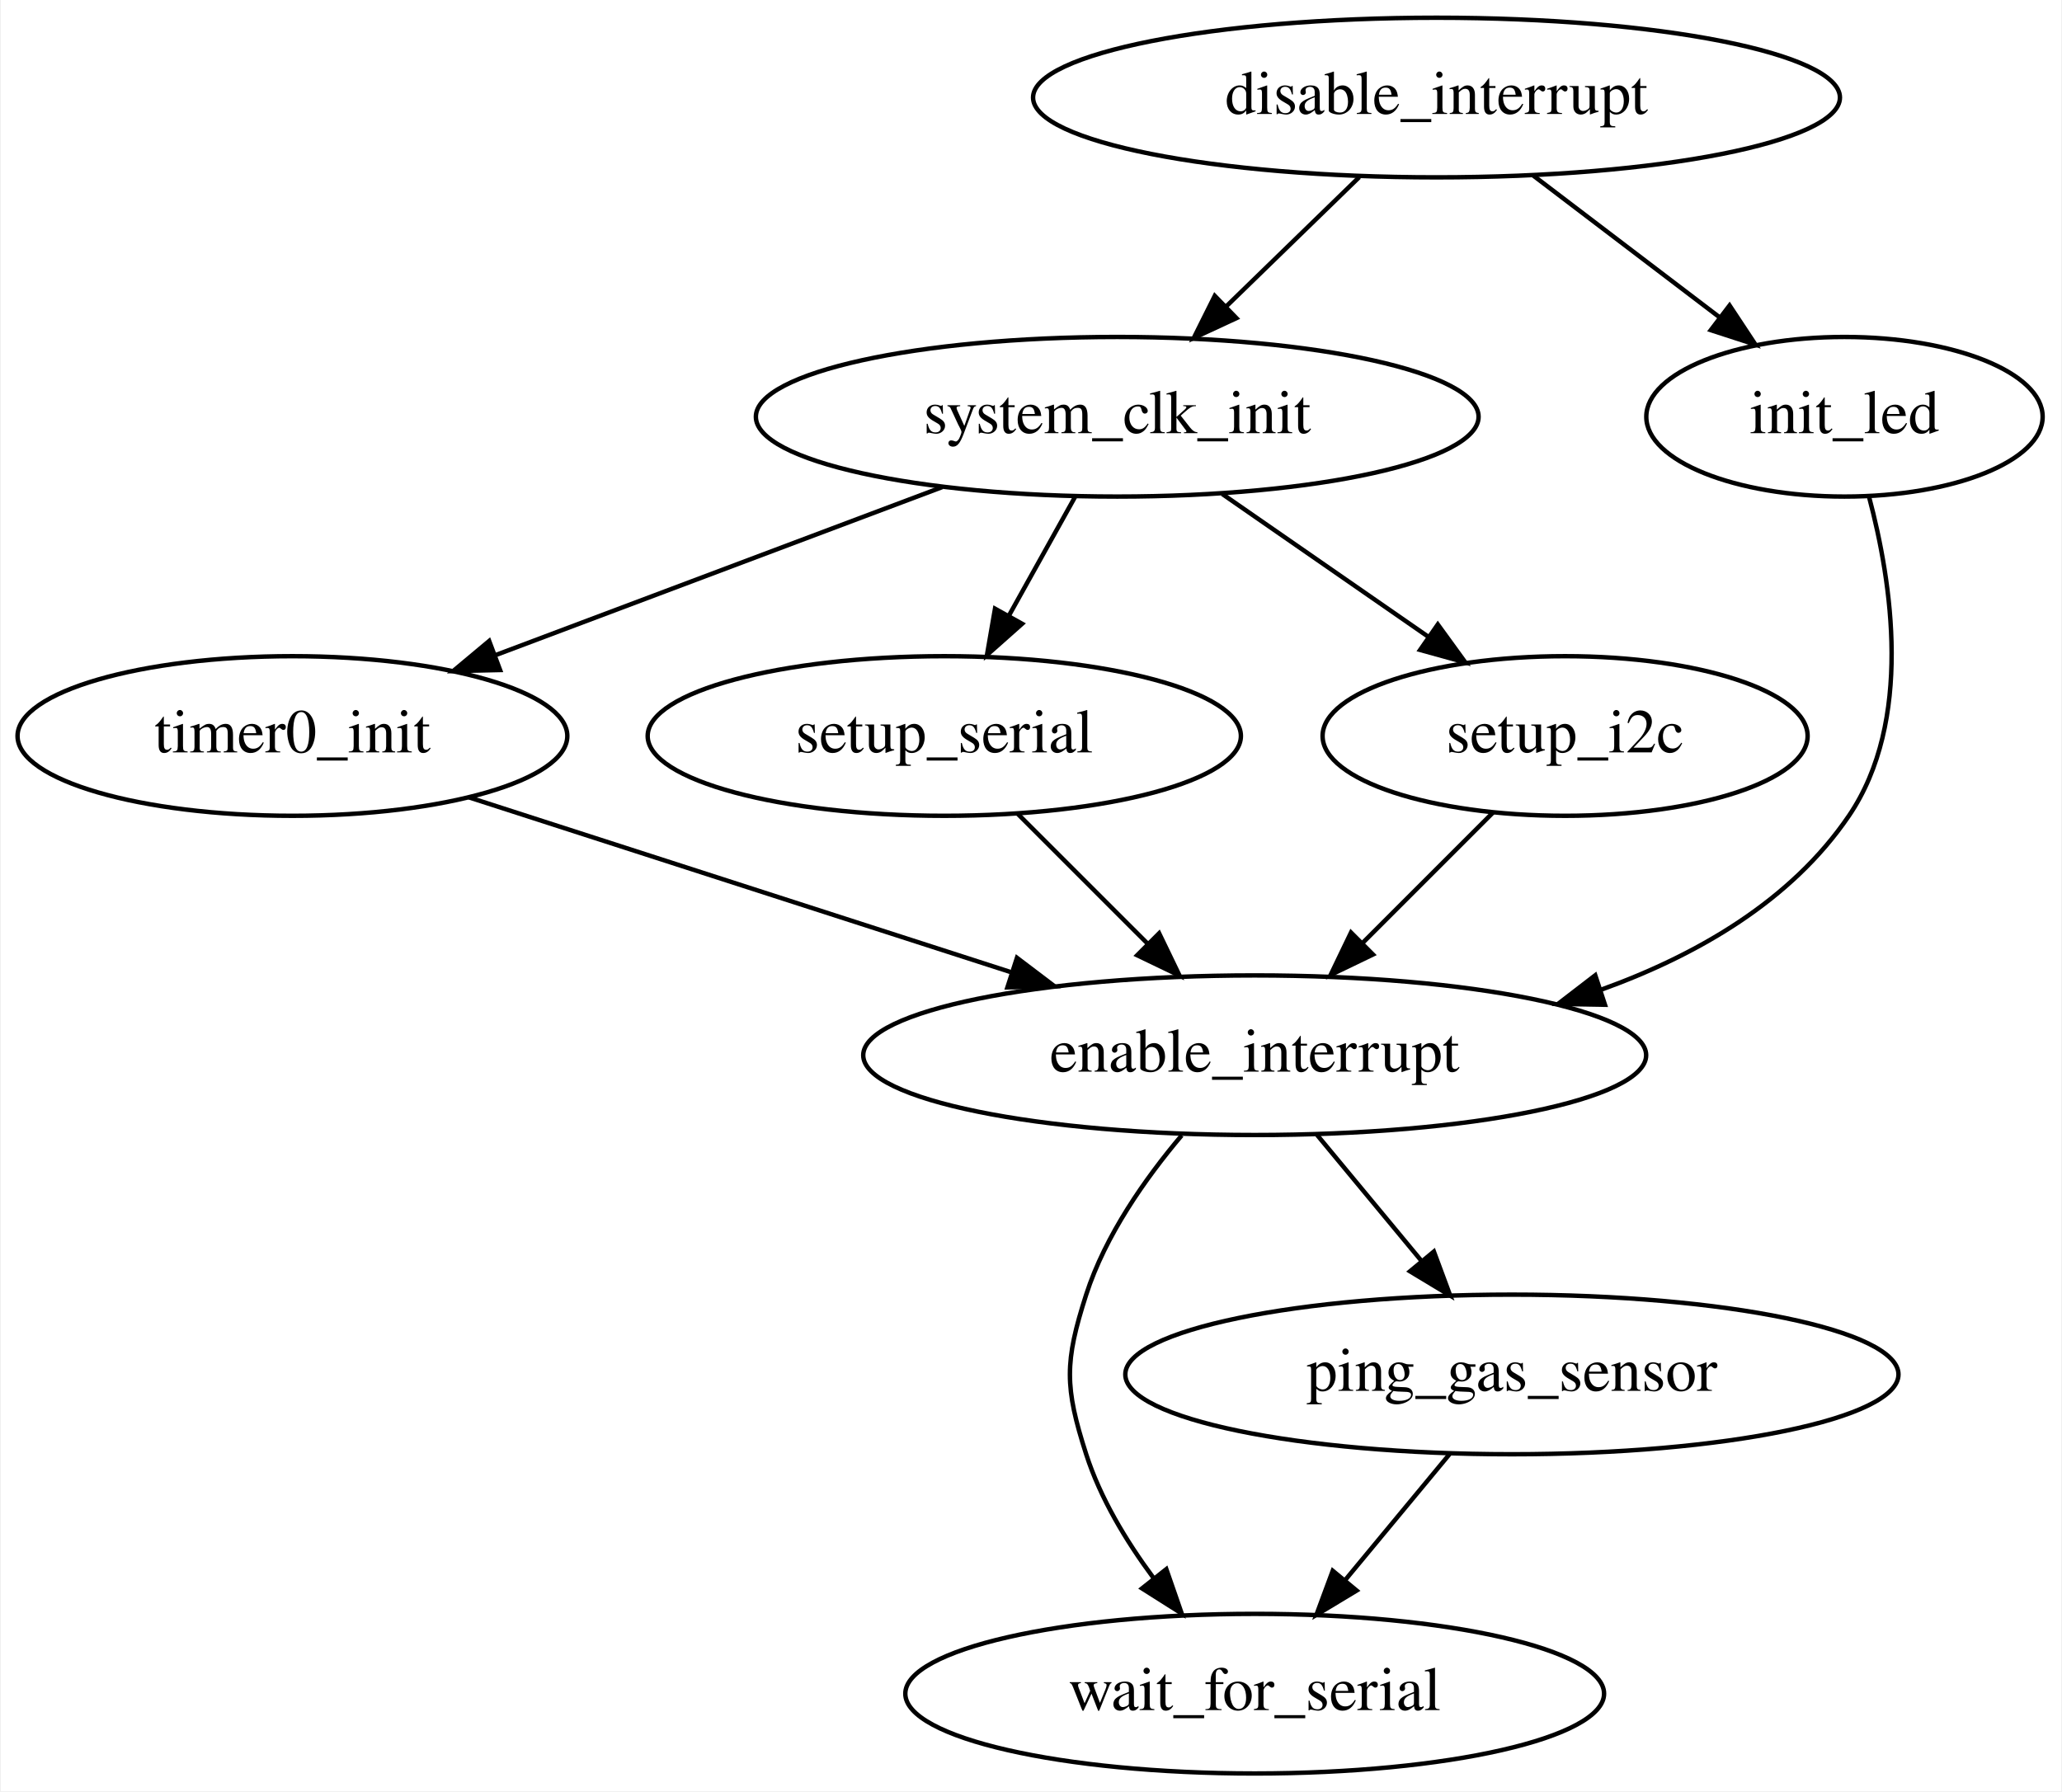
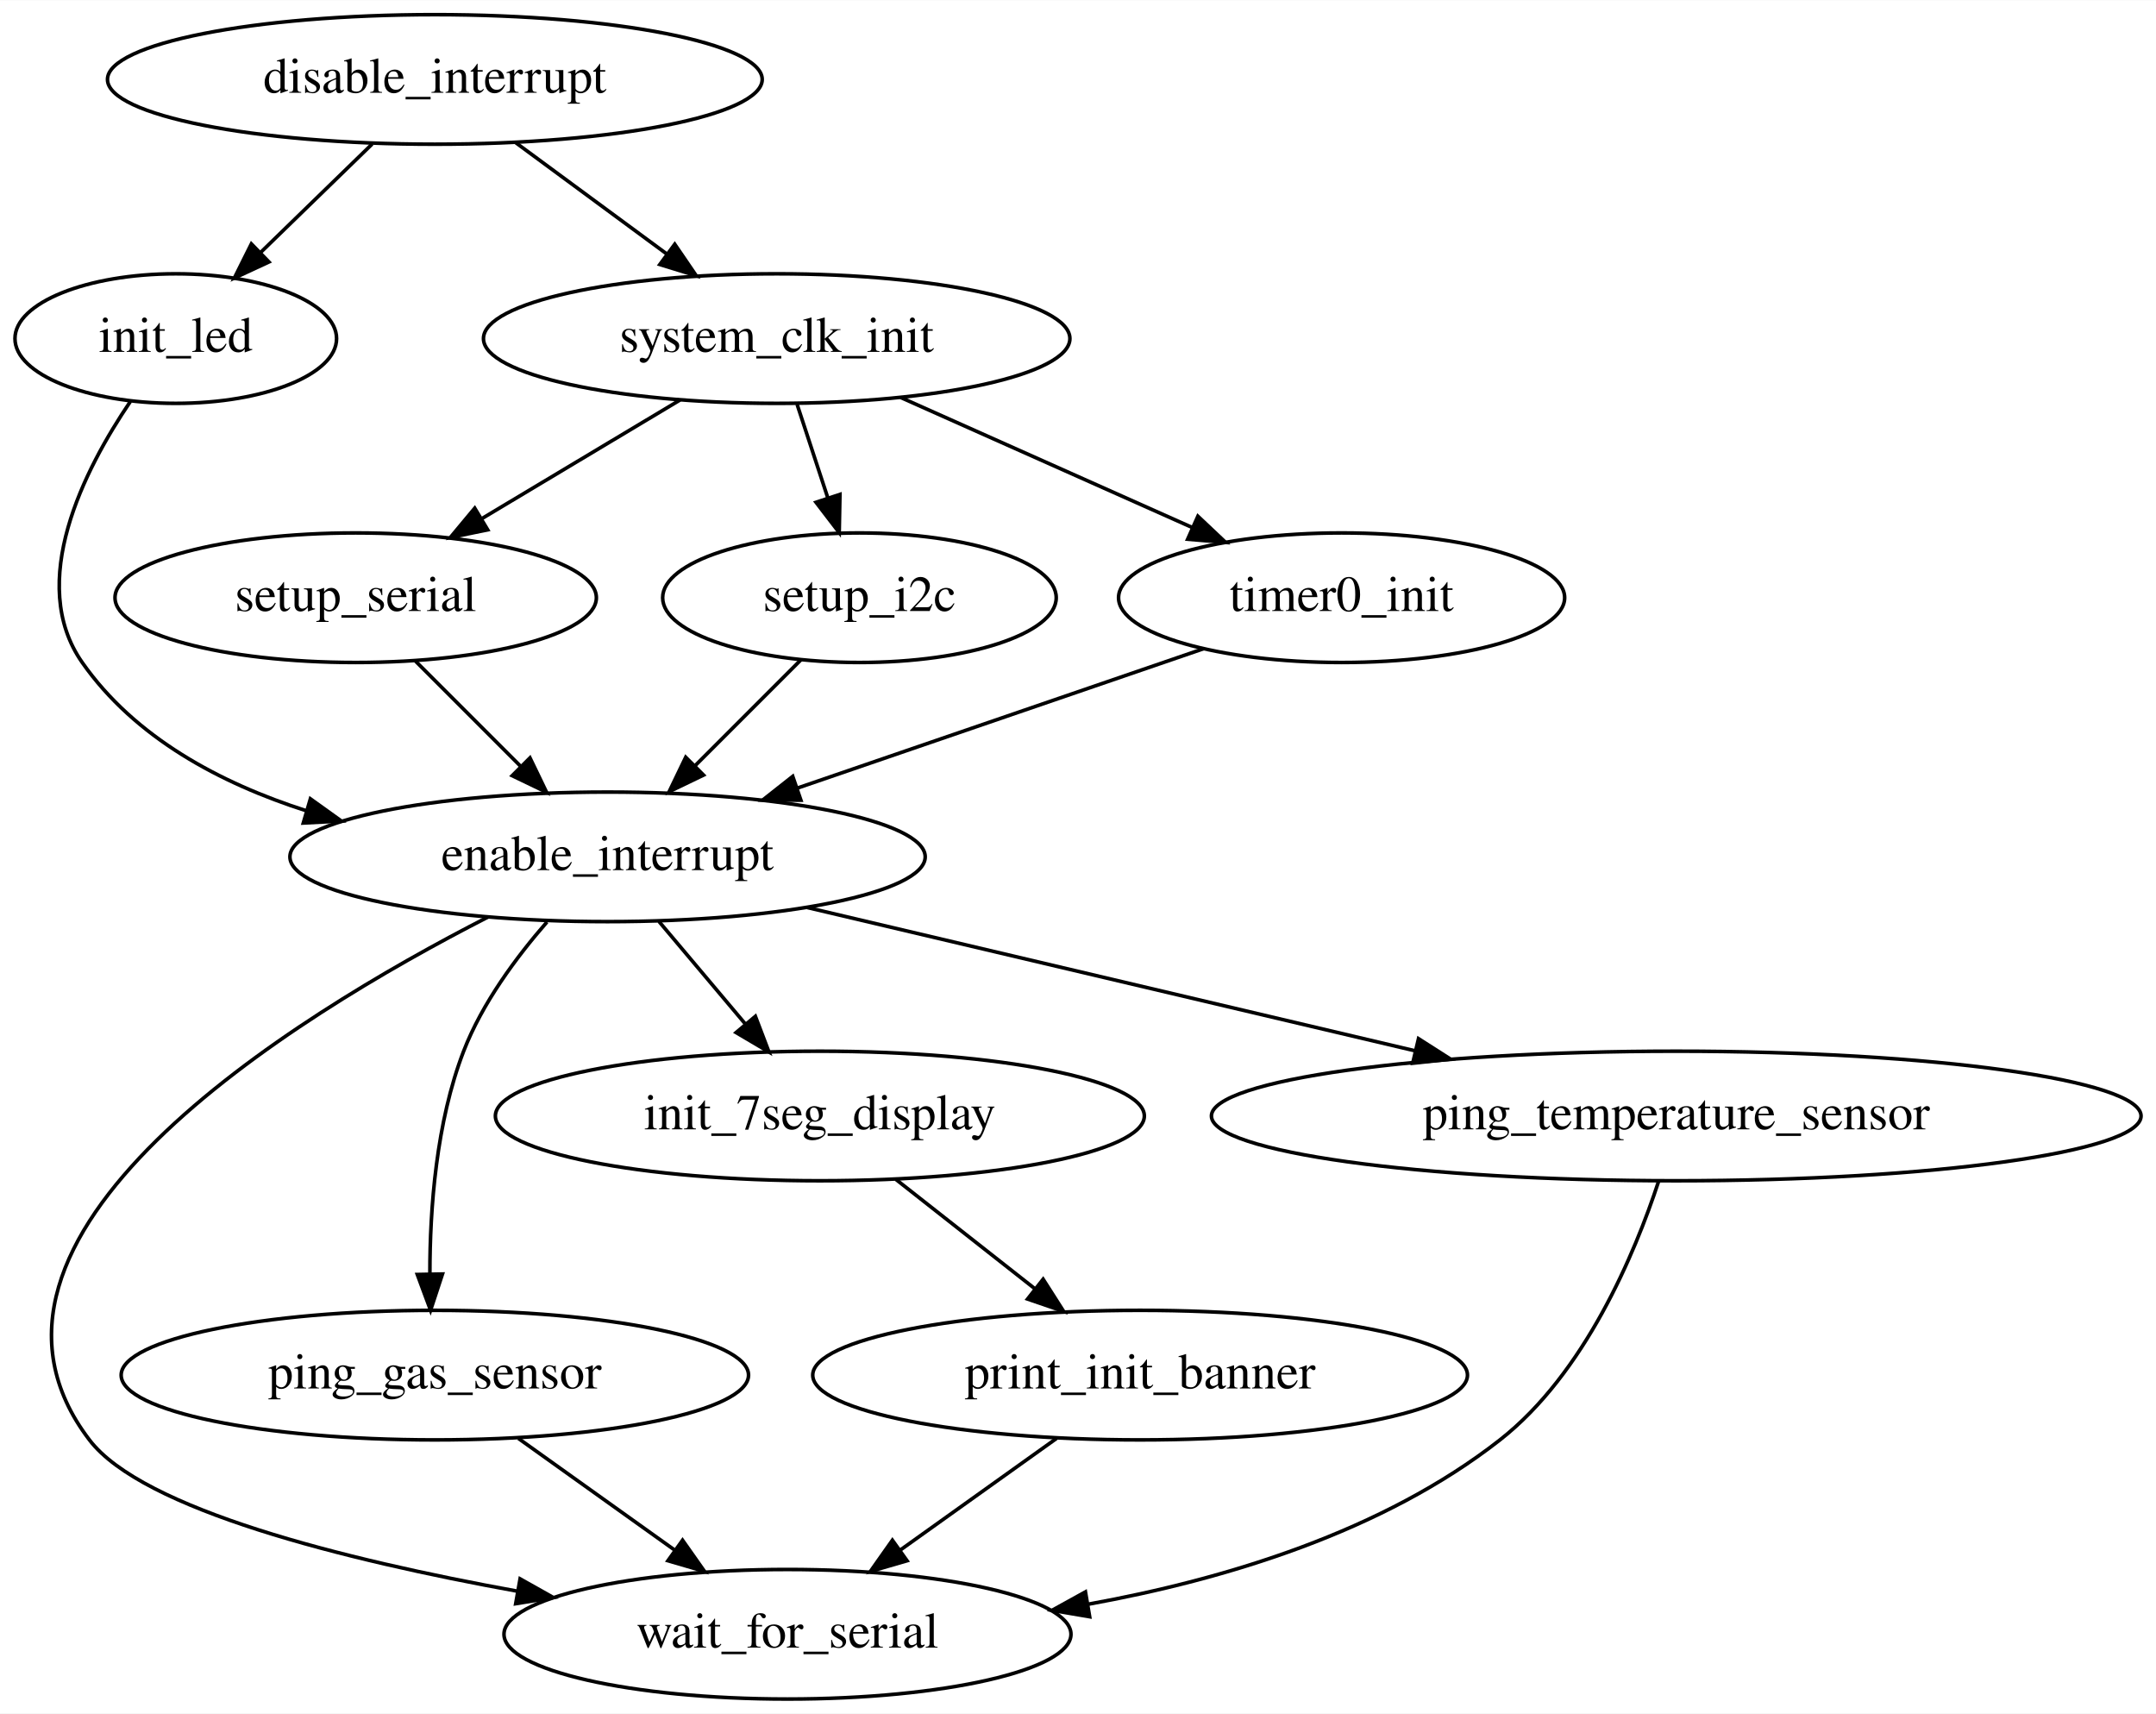
- <svg xmlns="http://www.w3.org/2000/svg" width="465pt" height="404pt" viewBox="0.00 0.00 464.59 404.00">
-   <g id="graph0" class="graph" transform="scale(1 1) rotate(0) translate(4 400)">
-     <polygon fill="white" stroke="transparent" points="-4,4 -4,-400 460.59,-400 460.59,4 -4,4" />
+ <svg xmlns="http://www.w3.org/2000/svg" width="599pt" height="476pt" viewBox="0.00 0.00 599.18 476.00">
+   <g id="graph0" class="graph" transform="scale(1 1) rotate(0) translate(4 472)">
+     <polygon fill="white" stroke="transparent" points="-4,4 -4,-472 595.18,-472 595.18,4 -4,4" />
    <g id="node1" class="node">
-       <ellipse fill="none" stroke="black" cx="61.74" cy="-234" rx="61.99" ry="18" />
-       <text text-anchor="middle" x="61.74" y="-230.3" font-family="Times,serif" font-size="14.00">timer0_init</text>
+       <ellipse fill="none" stroke="black" cx="44.85" cy="-378" rx="44.69" ry="18" />
+       <text text-anchor="middle" x="44.85" y="-374.3" font-family="Times,serif" font-size="14.00">init_led</text>
+     </g>
+     <g id="node4" class="node">
+       <ellipse fill="none" stroke="black" cx="164.85" cy="-234" rx="88.28" ry="18" />
+       <text text-anchor="middle" x="164.85" y="-230.3" font-family="Times,serif" font-size="14.00">enable_interrupt</text>
+     </g>
+     <g id="edge9" class="edge">
+       <path fill="none" stroke="black" d="M32.24,-360.53C19.37,-341.55 3.33,-310.15 18.85,-288 33.46,-267.14 57.17,-254.46 81.27,-246.76" />
+       <polygon fill="black" stroke="black" points="82.26,-250.12 90.87,-243.95 80.29,-243.4 82.26,-250.12" />
+     </g>
+     <g id="node2" class="node">
+       <ellipse fill="none" stroke="black" cx="116.85" cy="-450" rx="90.98" ry="18" />
+       <text text-anchor="middle" x="116.85" y="-446.3" font-family="Times,serif" font-size="14.00">disable_interrupt</text>
+     </g>
+     <g id="edge8" class="edge">
+       <path fill="none" stroke="black" d="M99.42,-432.05C90.13,-423.03 78.57,-411.79 68.49,-401.99" />
+       <polygon fill="black" stroke="black" points="70.74,-399.29 61.13,-394.83 65.86,-404.31 70.74,-399.29" />
    </g>
    <g id="node9" class="node">
-       <ellipse fill="none" stroke="black" cx="278.74" cy="-162" rx="88.28" ry="18" />
-       <text text-anchor="middle" x="278.74" y="-158.3" font-family="Times,serif" font-size="14.00">enable_interrupt</text>
+       <ellipse fill="none" stroke="black" cx="211.85" cy="-378" rx="81.49" ry="18" />
+       <text text-anchor="middle" x="211.85" y="-374.3" font-family="Times,serif" font-size="14.00">system_clk_init</text>
+     </g>
+     <g id="edge10" class="edge">
+       <path fill="none" stroke="black" d="M139.36,-432.41C151.9,-423.17 167.69,-411.54 181.33,-401.49" />
+       <polygon fill="black" stroke="black" points="183.52,-404.22 189.49,-395.47 179.37,-398.58 183.52,-404.22" />
+     </g>
+     <g id="node3" class="node">
+       <ellipse fill="none" stroke="black" cx="214.85" cy="-18" rx="78.79" ry="18" />
+       <text text-anchor="middle" x="214.85" y="-14.3" font-family="Times,serif" font-size="14.00">wait_for_serial</text>
+     </g>
+     <g id="edge17" class="edge">
+       <path fill="none" stroke="black" d="M131.58,-217.26C76.82,-189.24 -22.16,-128.33 20.85,-72 35.58,-52.7 91.58,-38.72 139.66,-29.99" />
+       <polygon fill="black" stroke="black" points="140.54,-33.39 149.78,-28.2 139.32,-26.49 140.54,-33.39" />
+     </g>
+     <g id="node5" class="node">
+       <ellipse fill="none" stroke="black" cx="116.85" cy="-90" rx="87.18" ry="18" />
+       <text text-anchor="middle" x="116.85" y="-86.3" font-family="Times,serif" font-size="14.00">ping_gas_sensor</text>
+     </g>
+     <g id="edge6" class="edge">
+       <path fill="none" stroke="black" d="M148.01,-215.9C139.54,-206.19 129.99,-193.34 124.85,-180 117.23,-160.25 115.46,-136.27 115.47,-118.18" />
+       <polygon fill="black" stroke="black" points="118.97,-118.09 115.66,-108.02 111.97,-117.96 118.97,-118.09" />
+     </g>
+     <g id="node8" class="node">
+       <ellipse fill="none" stroke="black" cx="223.85" cy="-162" rx="90.18" ry="18" />
+       <text text-anchor="middle" x="223.85" y="-158.3" font-family="Times,serif" font-size="14.00">init_7seg_display</text>
    </g>
    <g id="edge3" class="edge">
-       <path fill="none" stroke="black" d="M101.55,-220.16C135.8,-209.11 185.58,-193.05 223.66,-180.77" />
-       <polygon fill="black" stroke="black" points="225.13,-183.97 233.57,-177.57 222.98,-177.31 225.13,-183.97" />
+       <path fill="none" stroke="black" d="M179.13,-216.05C186.3,-207.54 195.13,-197.07 203.04,-187.68" />
+       <polygon fill="black" stroke="black" points="205.93,-189.69 209.7,-179.79 200.57,-185.18 205.93,-189.69" />
    </g>
-     <g id="node2" class="node">
-       <ellipse fill="none" stroke="black" cx="208.74" cy="-234" rx="66.89" ry="18" />
-       <text text-anchor="middle" x="208.74" y="-230.3" font-family="Times,serif" font-size="14.00">setup_serial</text>
+     <g id="node10" class="node">
+       <ellipse fill="none" stroke="black" cx="461.85" cy="-162" rx="129.18" ry="18" />
+       <text text-anchor="middle" x="461.85" y="-158.3" font-family="Times,serif" font-size="14.00">ping_temperature_sensor</text>
    </g>
-     <g id="edge9" class="edge">
-       <path fill="none" stroke="black" d="M225.33,-216.41C234.1,-207.65 245.01,-196.73 254.69,-187.06" />
-       <polygon fill="black" stroke="black" points="257.19,-189.5 261.79,-179.96 252.24,-184.55 257.19,-189.5" />
+     <g id="edge13" class="edge">
+       <path fill="none" stroke="black" d="M220.36,-219.92C268.07,-208.67 337.22,-192.37 389.3,-180.1" />
+       <polygon fill="black" stroke="black" points="390.22,-183.48 399.15,-177.78 388.61,-176.66 390.22,-183.48" />
    </g>
-     <g id="node3" class="node">
-       <ellipse fill="none" stroke="black" cx="247.74" cy="-306" rx="81.49" ry="18" />
-       <text text-anchor="middle" x="247.74" y="-302.3" font-family="Times,serif" font-size="14.00">system_clk_init</text>
+     <g id="edge7" class="edge">
+       <path fill="none" stroke="black" d="M140.07,-72.41C153.01,-63.17 169.3,-51.54 183.36,-41.49" />
+       <polygon fill="black" stroke="black" points="185.69,-44.13 191.79,-35.47 181.62,-38.43 185.69,-44.13" />
+     </g>
+     <g id="node6" class="node">
+       <ellipse fill="none" stroke="black" cx="94.85" cy="-306" rx="66.89" ry="18" />
+       <text text-anchor="middle" x="94.85" y="-302.3" font-family="Times,serif" font-size="14.00">setup_serial</text>
+     </g>
+     <g id="edge16" class="edge">
+       <path fill="none" stroke="black" d="M111.44,-288.41C120.2,-279.65 131.11,-268.73 140.79,-259.06" />
+       <polygon fill="black" stroke="black" points="143.29,-261.5 147.89,-251.96 138.34,-256.55 143.29,-261.5" />
+     </g>
+     <g id="node7" class="node">
+       <ellipse fill="none" stroke="black" cx="234.85" cy="-306" rx="54.69" ry="18" />
+       <text text-anchor="middle" x="234.85" y="-302.3" font-family="Times,serif" font-size="14.00">setup_i2c</text>
    </g>
    <g id="edge2" class="edge">
-       <path fill="none" stroke="black" d="M208.3,-290.15C178.85,-279.07 138.54,-263.9 107.65,-252.28" />
-       <polygon fill="black" stroke="black" points="108.57,-248.88 97.98,-248.64 106.11,-255.43 108.57,-248.88" />
+       <path fill="none" stroke="black" d="M218.61,-288.76C209.86,-280.01 198.88,-269.03 189.13,-259.28" />
+       <polygon fill="black" stroke="black" points="191.52,-256.72 181.97,-252.12 186.57,-261.67 191.52,-256.72" />
    </g>
-     <g id="edge8" class="edge">
-       <path fill="none" stroke="black" d="M238.3,-288.05C233.82,-280.01 228.36,-270.2 223.36,-261.23" />
-       <polygon fill="black" stroke="black" points="226.29,-259.31 218.37,-252.28 220.18,-262.71 226.29,-259.31" />
-     </g>
-     <g id="node4" class="node">
-       <ellipse fill="none" stroke="black" cx="348.74" cy="-234" rx="54.69" ry="18" />
-       <text text-anchor="middle" x="348.74" y="-230.3" font-family="Times,serif" font-size="14.00">setup_i2c</text>
+     <g id="node12" class="node">
+       <ellipse fill="none" stroke="black" cx="312.85" cy="-90" rx="90.98" ry="18" />
+       <text text-anchor="middle" x="312.85" y="-86.3" font-family="Times,serif" font-size="14.00">print_init_banner</text>
    </g>
    <g id="edge4" class="edge">
-       <path fill="none" stroke="black" d="M271.42,-288.59C285.27,-278.99 302.9,-266.78 317.82,-256.43" />
-       <polygon fill="black" stroke="black" points="320.03,-259.16 326.25,-250.59 316.04,-253.41 320.03,-259.16" />
+       <path fill="none" stroke="black" d="M244.94,-144.41C256.49,-135.32 270.99,-123.92 283.62,-113.99" />
+       <polygon fill="black" stroke="black" points="285.9,-116.65 291.6,-107.71 281.57,-111.14 285.9,-116.65" />
+     </g>
+     <g id="edge15" class="edge">
+       <path fill="none" stroke="black" d="M185,-360.94C168.69,-351.18 147.67,-338.6 130.03,-328.05" />
+       <polygon fill="black" stroke="black" points="131.54,-324.87 121.16,-322.74 127.94,-330.88 131.54,-324.87" />
+     </g>
+     <g id="edge1" class="edge">
+       <path fill="none" stroke="black" d="M217.53,-359.7C220.09,-351.9 223.18,-342.51 226.03,-333.83" />
+       <polygon fill="black" stroke="black" points="229.43,-334.7 229.23,-324.1 222.78,-332.51 229.43,-334.7" />
+     </g>
+     <g id="node11" class="node">
+       <ellipse fill="none" stroke="black" cx="368.85" cy="-306" rx="61.99" ry="18" />
+       <text text-anchor="middle" x="368.85" y="-302.3" font-family="Times,serif" font-size="14.00">timer0_init</text>
+     </g>
+     <g id="edge11" class="edge">
+       <path fill="none" stroke="black" d="M246.3,-361.64C270.15,-351 302.03,-336.79 327.29,-325.53" />
+       <polygon fill="black" stroke="black" points="328.91,-328.64 336.61,-321.37 326.06,-322.25 328.91,-328.64" />
+     </g>
+     <g id="edge14" class="edge">
+       <path fill="none" stroke="black" d="M456.96,-143.88C450.31,-123.67 436.45,-90.49 412.85,-72 380.32,-46.52 336.56,-33.25 298.45,-26.35" />
+       <polygon fill="black" stroke="black" points="298.83,-22.87 288.38,-24.65 297.66,-29.77 298.83,-22.87" />
+     </g>
+     <g id="edge12" class="edge">
+       <path fill="none" stroke="black" d="M330.48,-291.83C298.61,-280.9 252.96,-265.24 217.65,-253.12" />
+       <polygon fill="black" stroke="black" points="218.58,-249.74 207.99,-249.8 216.31,-256.36 218.58,-249.74" />
    </g>
    <g id="edge5" class="edge">
-       <path fill="none" stroke="black" d="M332.51,-216.76C323.76,-208.01 312.78,-197.03 303.03,-187.28" />
-       <polygon fill="black" stroke="black" points="305.41,-184.72 295.87,-180.12 300.46,-189.67 305.41,-184.72" />
-     </g>
-     <g id="node5" class="node">
-       <ellipse fill="none" stroke="black" cx="278.74" cy="-18" rx="78.79" ry="18" />
-       <text text-anchor="middle" x="278.74" y="-14.3" font-family="Times,serif" font-size="14.00">wait_for_serial</text>
-     </g>
-     <g id="node6" class="node">
-       <ellipse fill="none" stroke="black" cx="319.74" cy="-378" rx="90.98" ry="18" />
-       <text text-anchor="middle" x="319.74" y="-374.3" font-family="Times,serif" font-size="14.00">disable_interrupt</text>
-     </g>
-     <g id="edge1" class="edge">
-       <path fill="none" stroke="black" d="M302.32,-360.05C293.29,-351.28 282.13,-340.43 272.26,-330.83" />
-       <polygon fill="black" stroke="black" points="274.62,-328.25 265.01,-323.79 269.74,-333.27 274.62,-328.25" />
-     </g>
-     <g id="node7" class="node">
-       <ellipse fill="none" stroke="black" cx="411.74" cy="-306" rx="44.69" ry="18" />
-       <text text-anchor="middle" x="411.74" y="-302.3" font-family="Times,serif" font-size="14.00">init_led</text>
-     </g>
-     <g id="edge11" class="edge">
-       <path fill="none" stroke="black" d="M341.55,-360.41C354.13,-350.84 370.1,-338.69 383.62,-328.4" />
-       <polygon fill="black" stroke="black" points="385.83,-331.11 391.67,-322.27 381.59,-325.54 385.83,-331.11" />
-     </g>
-     <g id="edge12" class="edge">
-       <path fill="none" stroke="black" d="M417.28,-287.95C422.41,-268.71 427.25,-237.34 412.74,-216 399.7,-196.81 378.51,-184.56 356.79,-176.75" />
-       <polygon fill="black" stroke="black" points="357.73,-173.38 347.14,-173.57 355.54,-180.03 357.73,-173.38" />
-     </g>
-     <g id="node8" class="node">
-       <ellipse fill="none" stroke="black" cx="336.74" cy="-90" rx="87.18" ry="18" />
-       <text text-anchor="middle" x="336.74" y="-86.3" font-family="Times,serif" font-size="14.00">ping_gas_sensor</text>
-     </g>
-     <g id="edge7" class="edge">
-       <path fill="none" stroke="black" d="M322.7,-72.05C315.65,-63.54 306.97,-53.07 299.19,-43.68" />
-       <polygon fill="black" stroke="black" points="301.73,-41.26 292.66,-35.79 296.34,-45.72 301.73,-41.26" />
-     </g>
-     <g id="edge10" class="edge">
-       <path fill="none" stroke="black" d="M262.28,-143.92C254.09,-134.22 245.04,-121.37 240.74,-108 235.85,-92.77 235.85,-87.23 240.74,-72 243.93,-62.08 249.74,-52.44 255.87,-44.17" />
-       <polygon fill="black" stroke="black" points="258.81,-46.09 262.28,-36.08 253.33,-41.74 258.81,-46.09" />
-     </g>
-     <g id="edge6" class="edge">
-       <path fill="none" stroke="black" d="M292.78,-144.05C299.84,-135.54 308.52,-125.07 316.29,-115.68" />
-       <polygon fill="black" stroke="black" points="319.15,-117.72 322.83,-107.79 313.76,-113.26 319.15,-117.72" />
+       <path fill="none" stroke="black" d="M289.62,-72.41C276.68,-63.17 260.4,-51.54 246.33,-41.49" />
+       <polygon fill="black" stroke="black" points="248.08,-38.43 237.9,-35.47 244.01,-44.13 248.08,-38.43" />
    </g>
  </g>
</svg>
